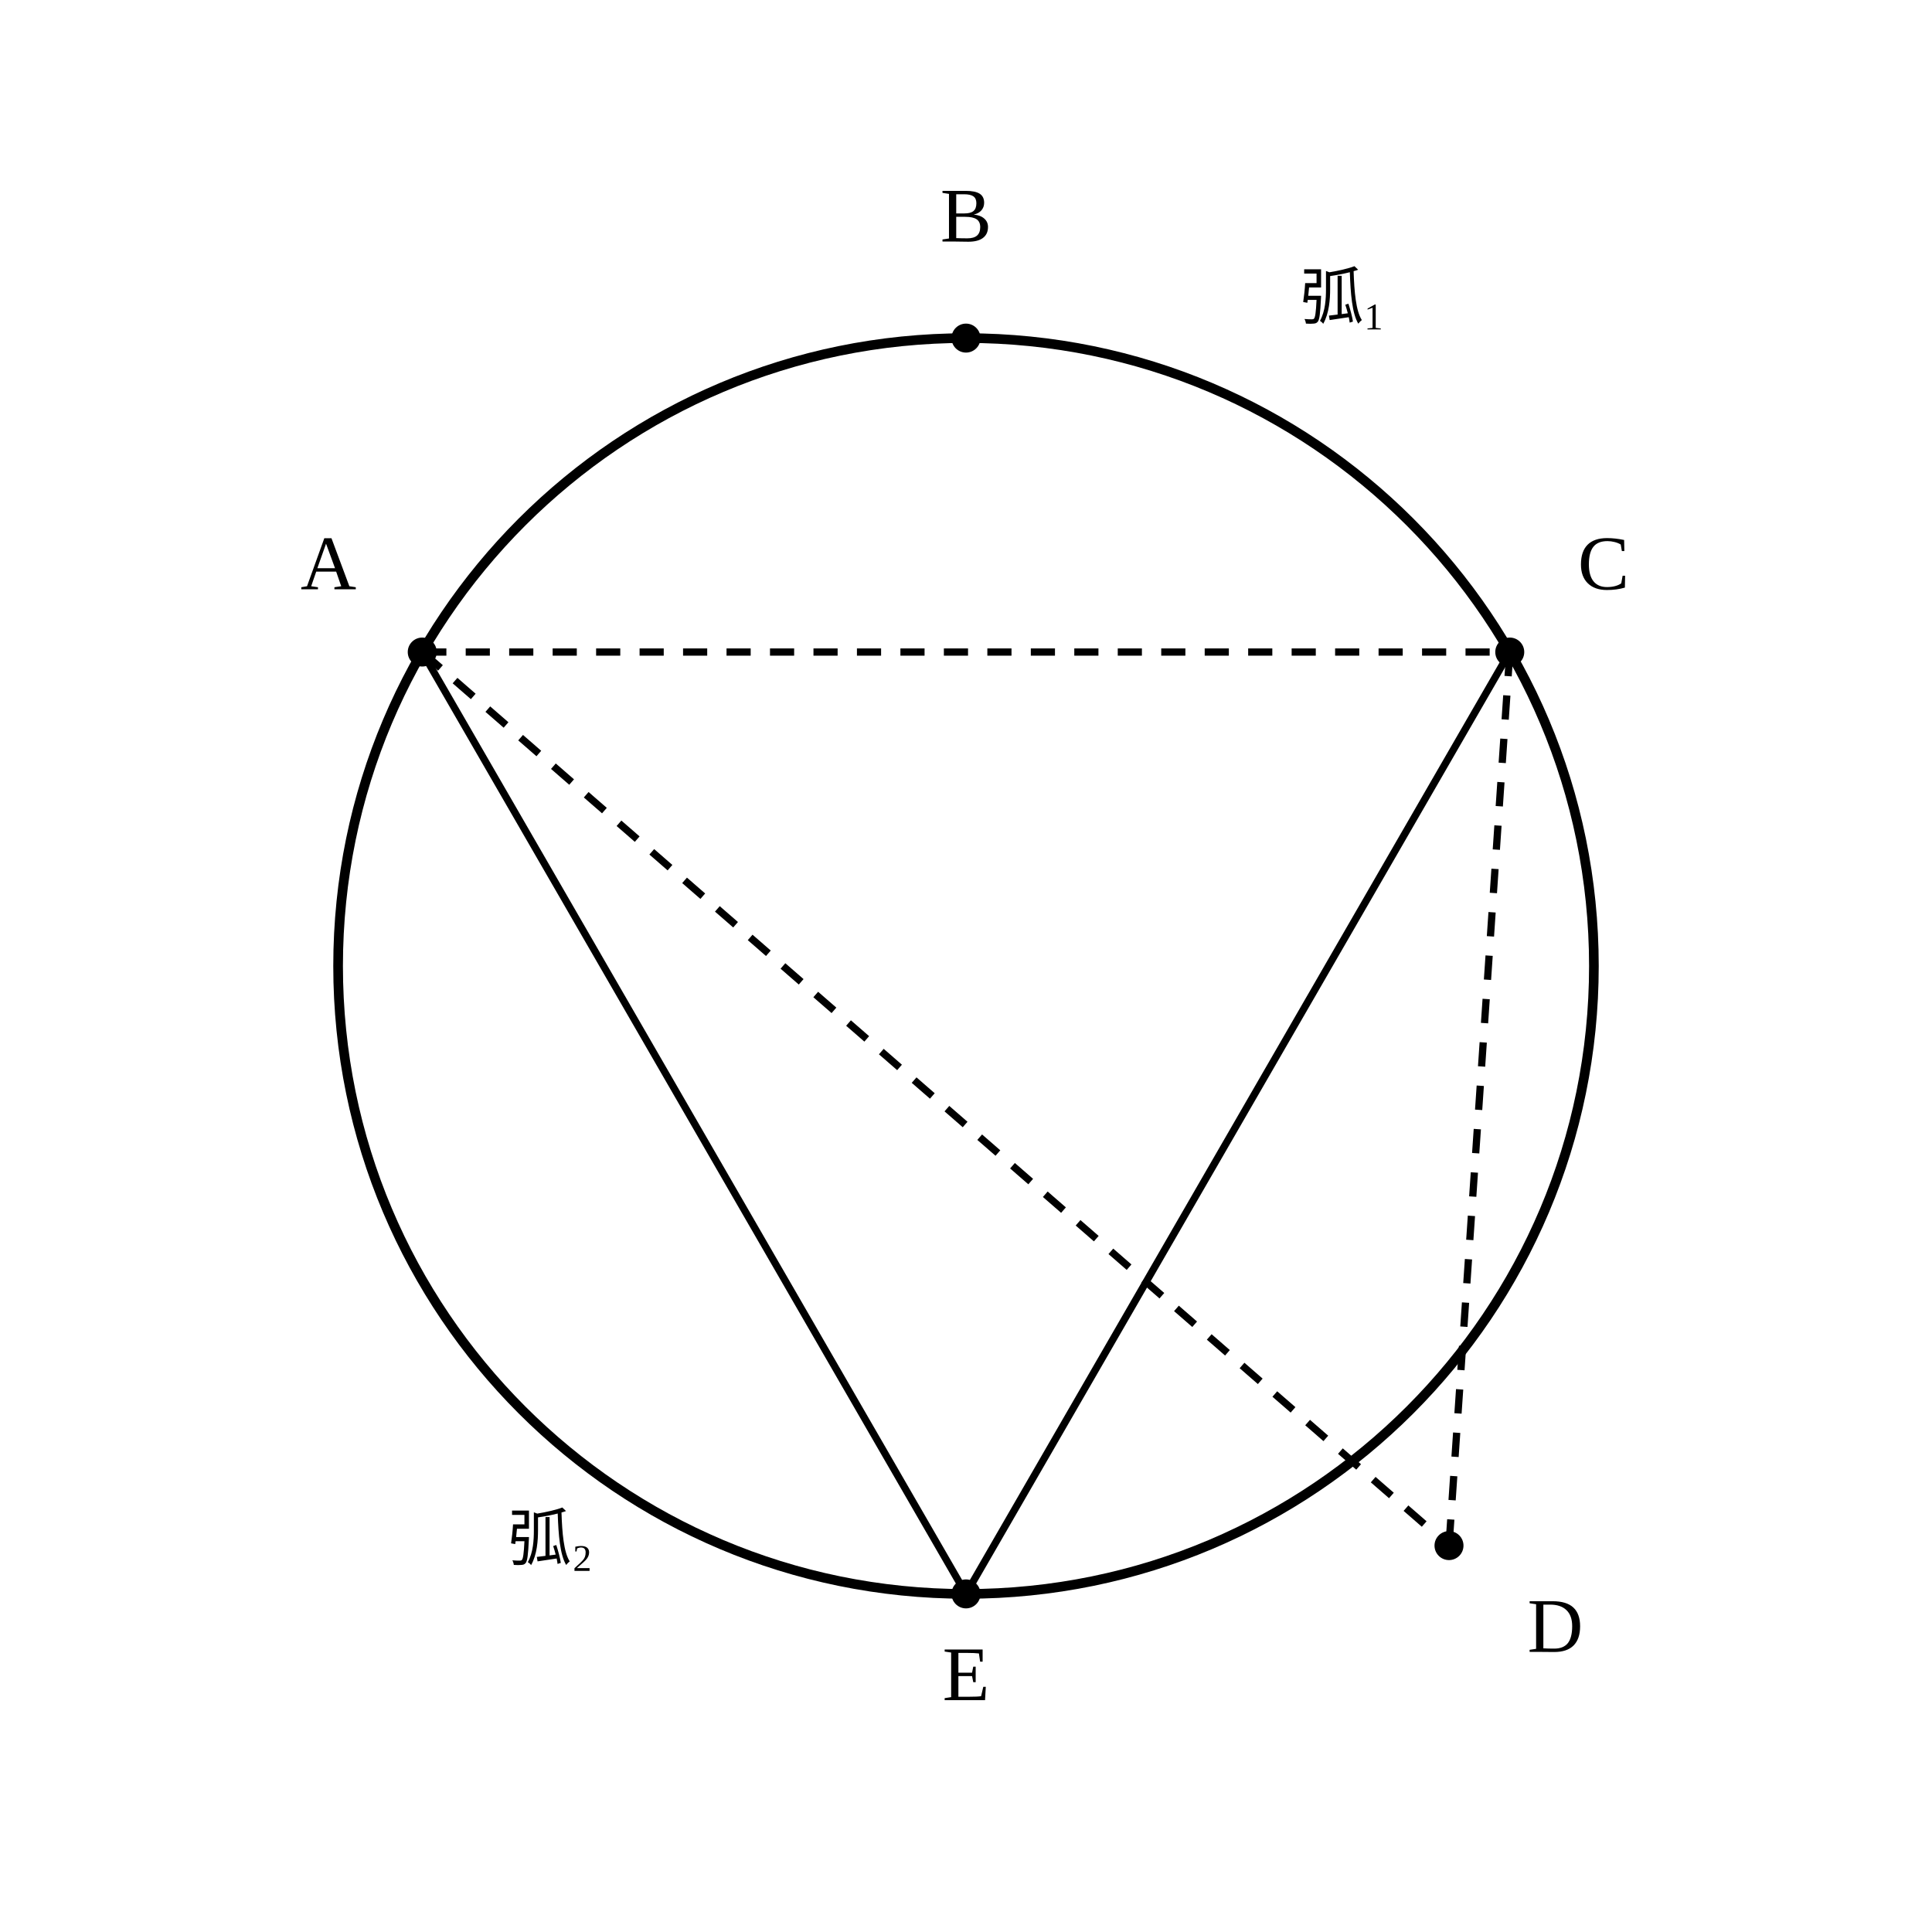
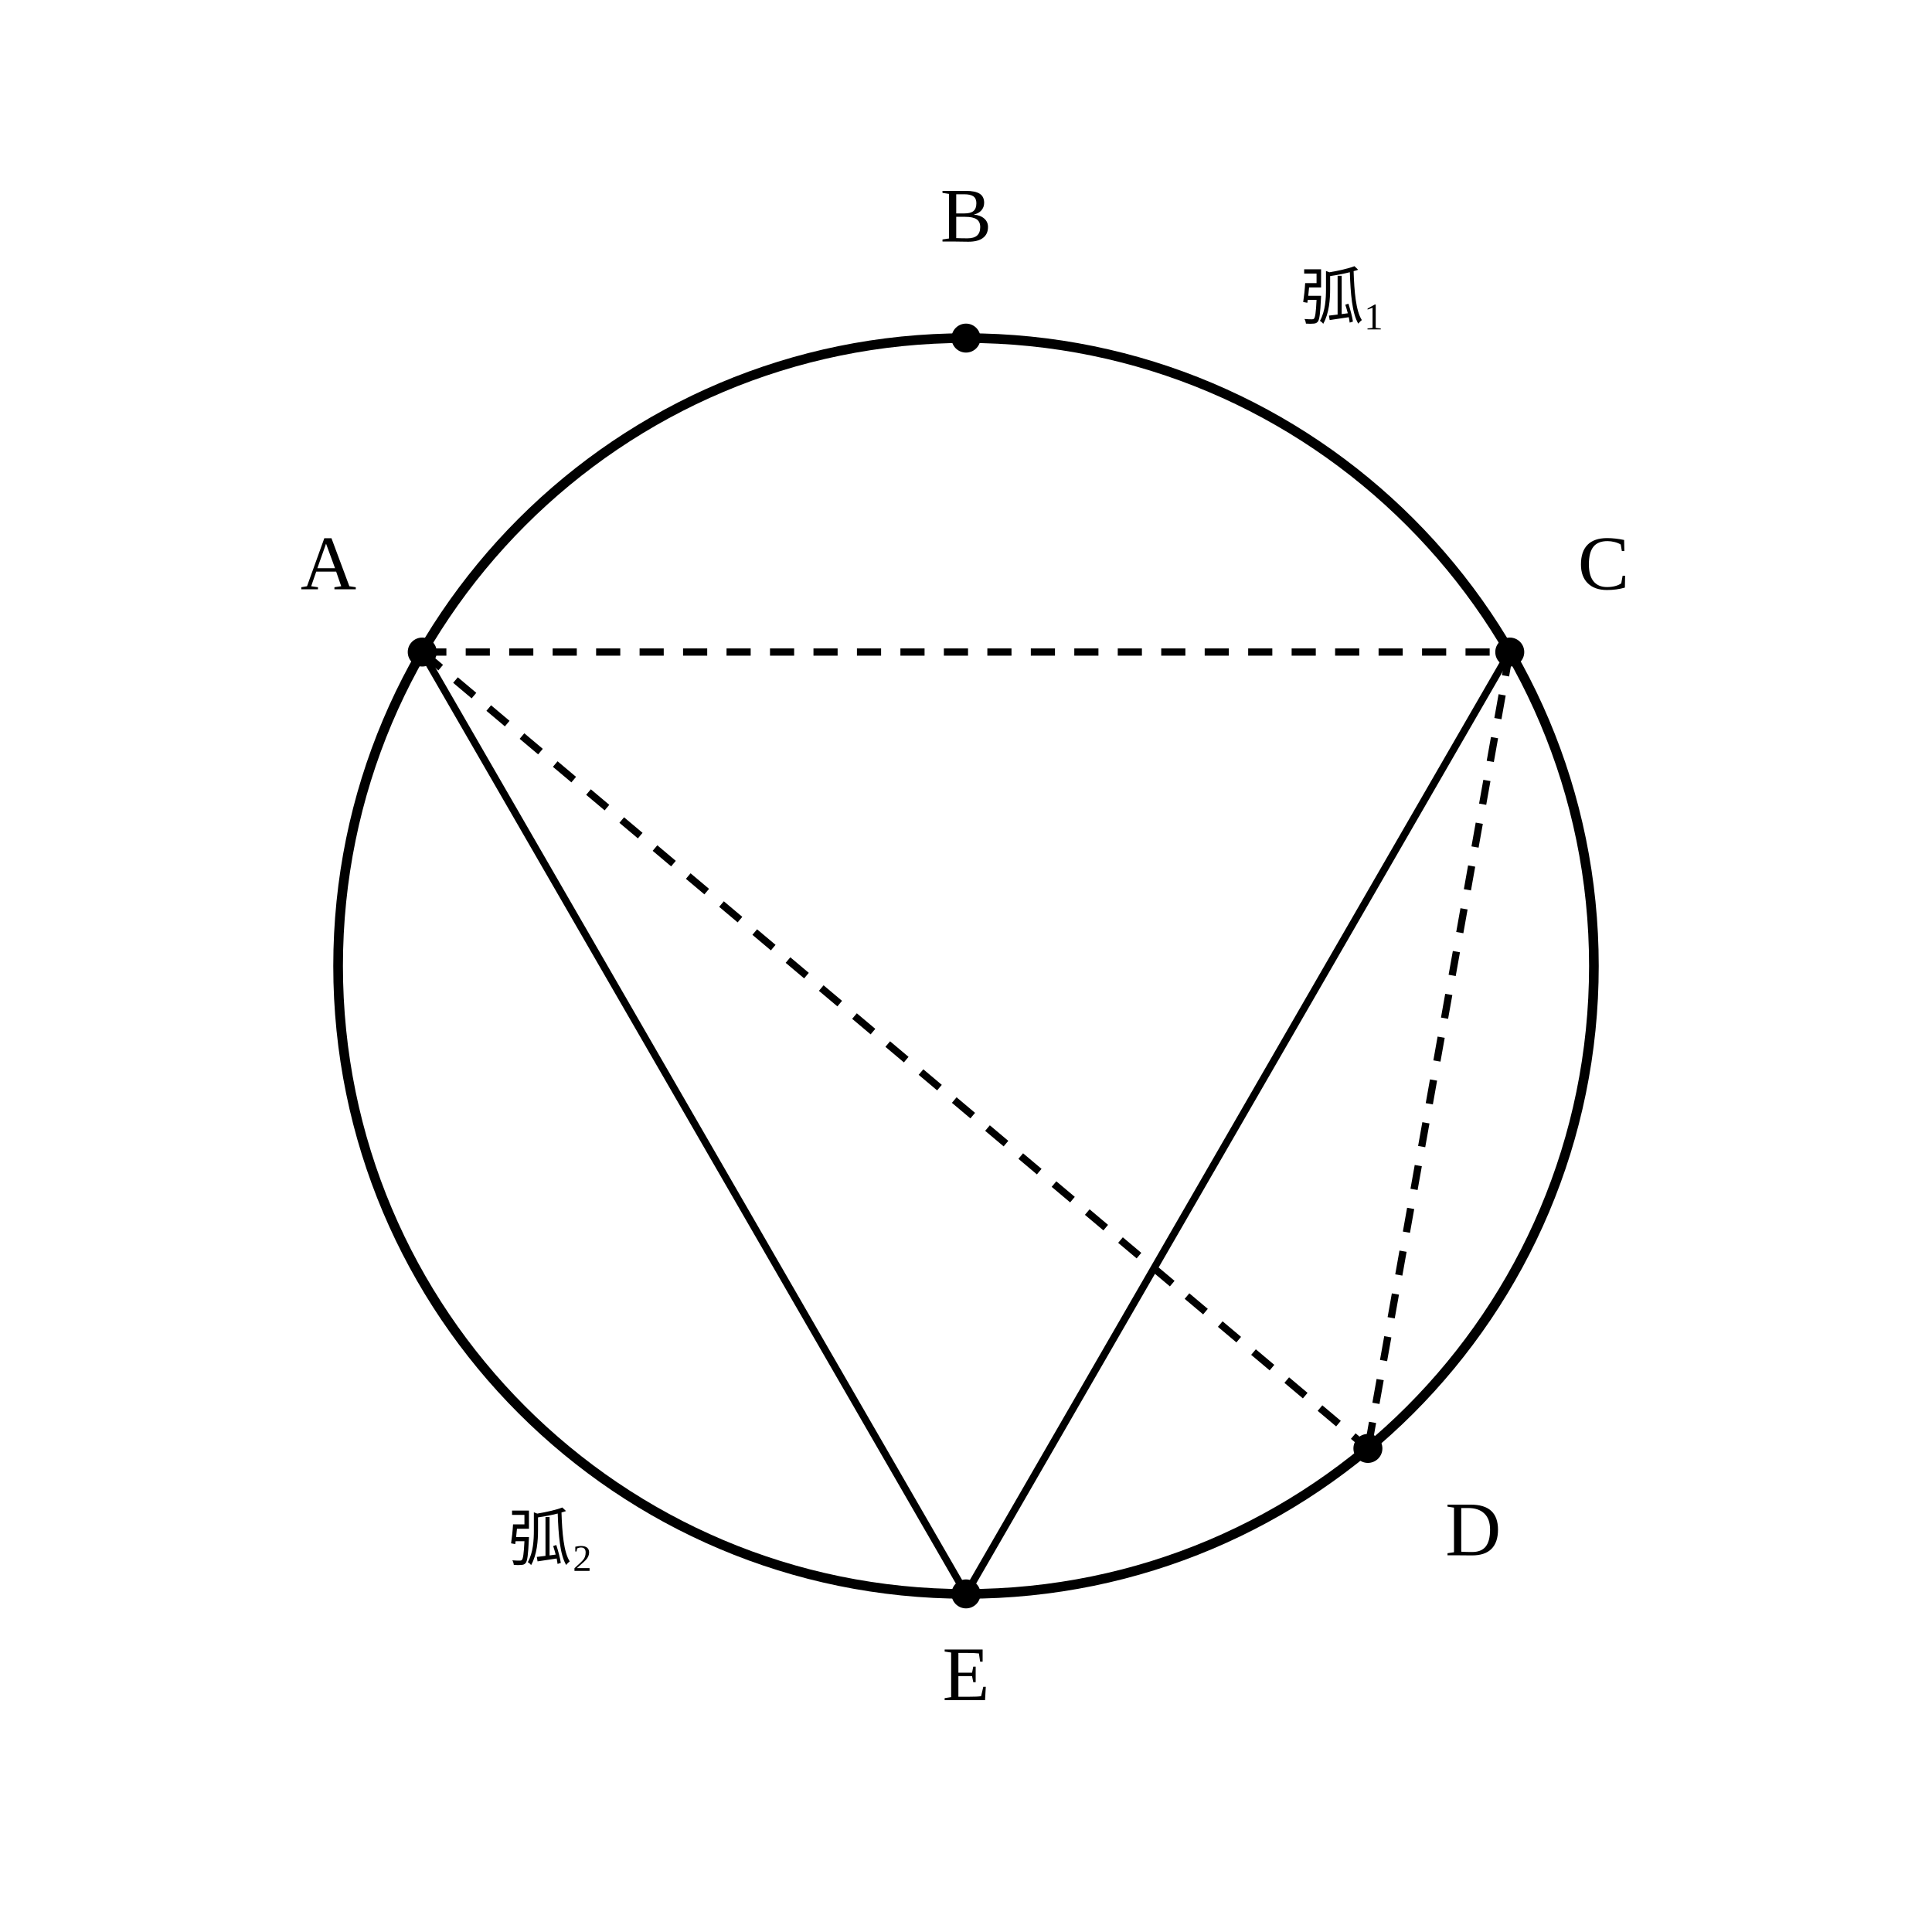
<svg xmlns="http://www.w3.org/2000/svg" viewBox="0 0 400 400" role="img" aria-label="円Γと弦ACによって分けられる弧₁(Bを含む)・弧₂(Bを含まない)、弧₂上の点E、弧₂と直線ACに関して同じ側にある点Dの位置関係を示す図">
  <circle cx="200" cy="200" r="130" fill="none" stroke="currentColor" stroke-width="2" />
  <line x1="87.42" y1="135" x2="312.58" y2="135" stroke="currentColor" stroke-width="1.5" stroke-dasharray="5 4" />
  <line x1="87.42" y1="135" x2="200" y2="330" stroke="currentColor" stroke-width="1.5" />
  <line x1="312.58" y1="135" x2="200" y2="330" stroke="currentColor" stroke-width="1.5" />
-   <line x1="87.42" y1="135" x2="300" y2="320" stroke="currentColor" stroke-width="1.5" stroke-dasharray="5 4" />
-   <line x1="312.58" y1="135" x2="300" y2="320" stroke="currentColor" stroke-width="1.5" stroke-dasharray="5 4" />
+   <line x1="87.42" y1="135" x2="283.21" y2="299.88" stroke="currentColor" stroke-width="1.5" stroke-dasharray="5 4" />
+   <line x1="312.58" y1="135" x2="283.21" y2="299.88" stroke="currentColor" stroke-width="1.5" stroke-dasharray="5 4" />
  <circle cx="87.42" cy="135" r="3" fill="currentColor" />
  <circle cx="200" cy="70" r="3" fill="currentColor" />
  <circle cx="312.58" cy="135" r="3" fill="currentColor" />
-   <circle cx="300" cy="320" r="3" fill="currentColor" />
+   <circle cx="283.21" cy="299.88" r="3" fill="currentColor" />
  <circle cx="200" cy="330" r="3" fill="currentColor" />
  <text x="68" y="122" font-size="16" text-anchor="middle" fill="currentColor">A</text>
  <text x="200" y="50" font-size="16" text-anchor="middle" fill="currentColor">B</text>
  <text x="332" y="122" font-size="16" text-anchor="middle" fill="currentColor">C</text>
-   <text x="322" y="342" font-size="16" text-anchor="middle" fill="currentColor">D</text>
+   <text x="305" y="322" font-size="16" text-anchor="middle" fill="currentColor">D</text>
  <text x="200" y="352" font-size="16" text-anchor="middle" fill="currentColor">E</text>
  <text x="278" y="66" font-size="13" text-anchor="middle" fill="currentColor">弧₁</text>
  <text x="114" y="323" font-size="13" text-anchor="middle" fill="currentColor">弧₂</text>
</svg>
